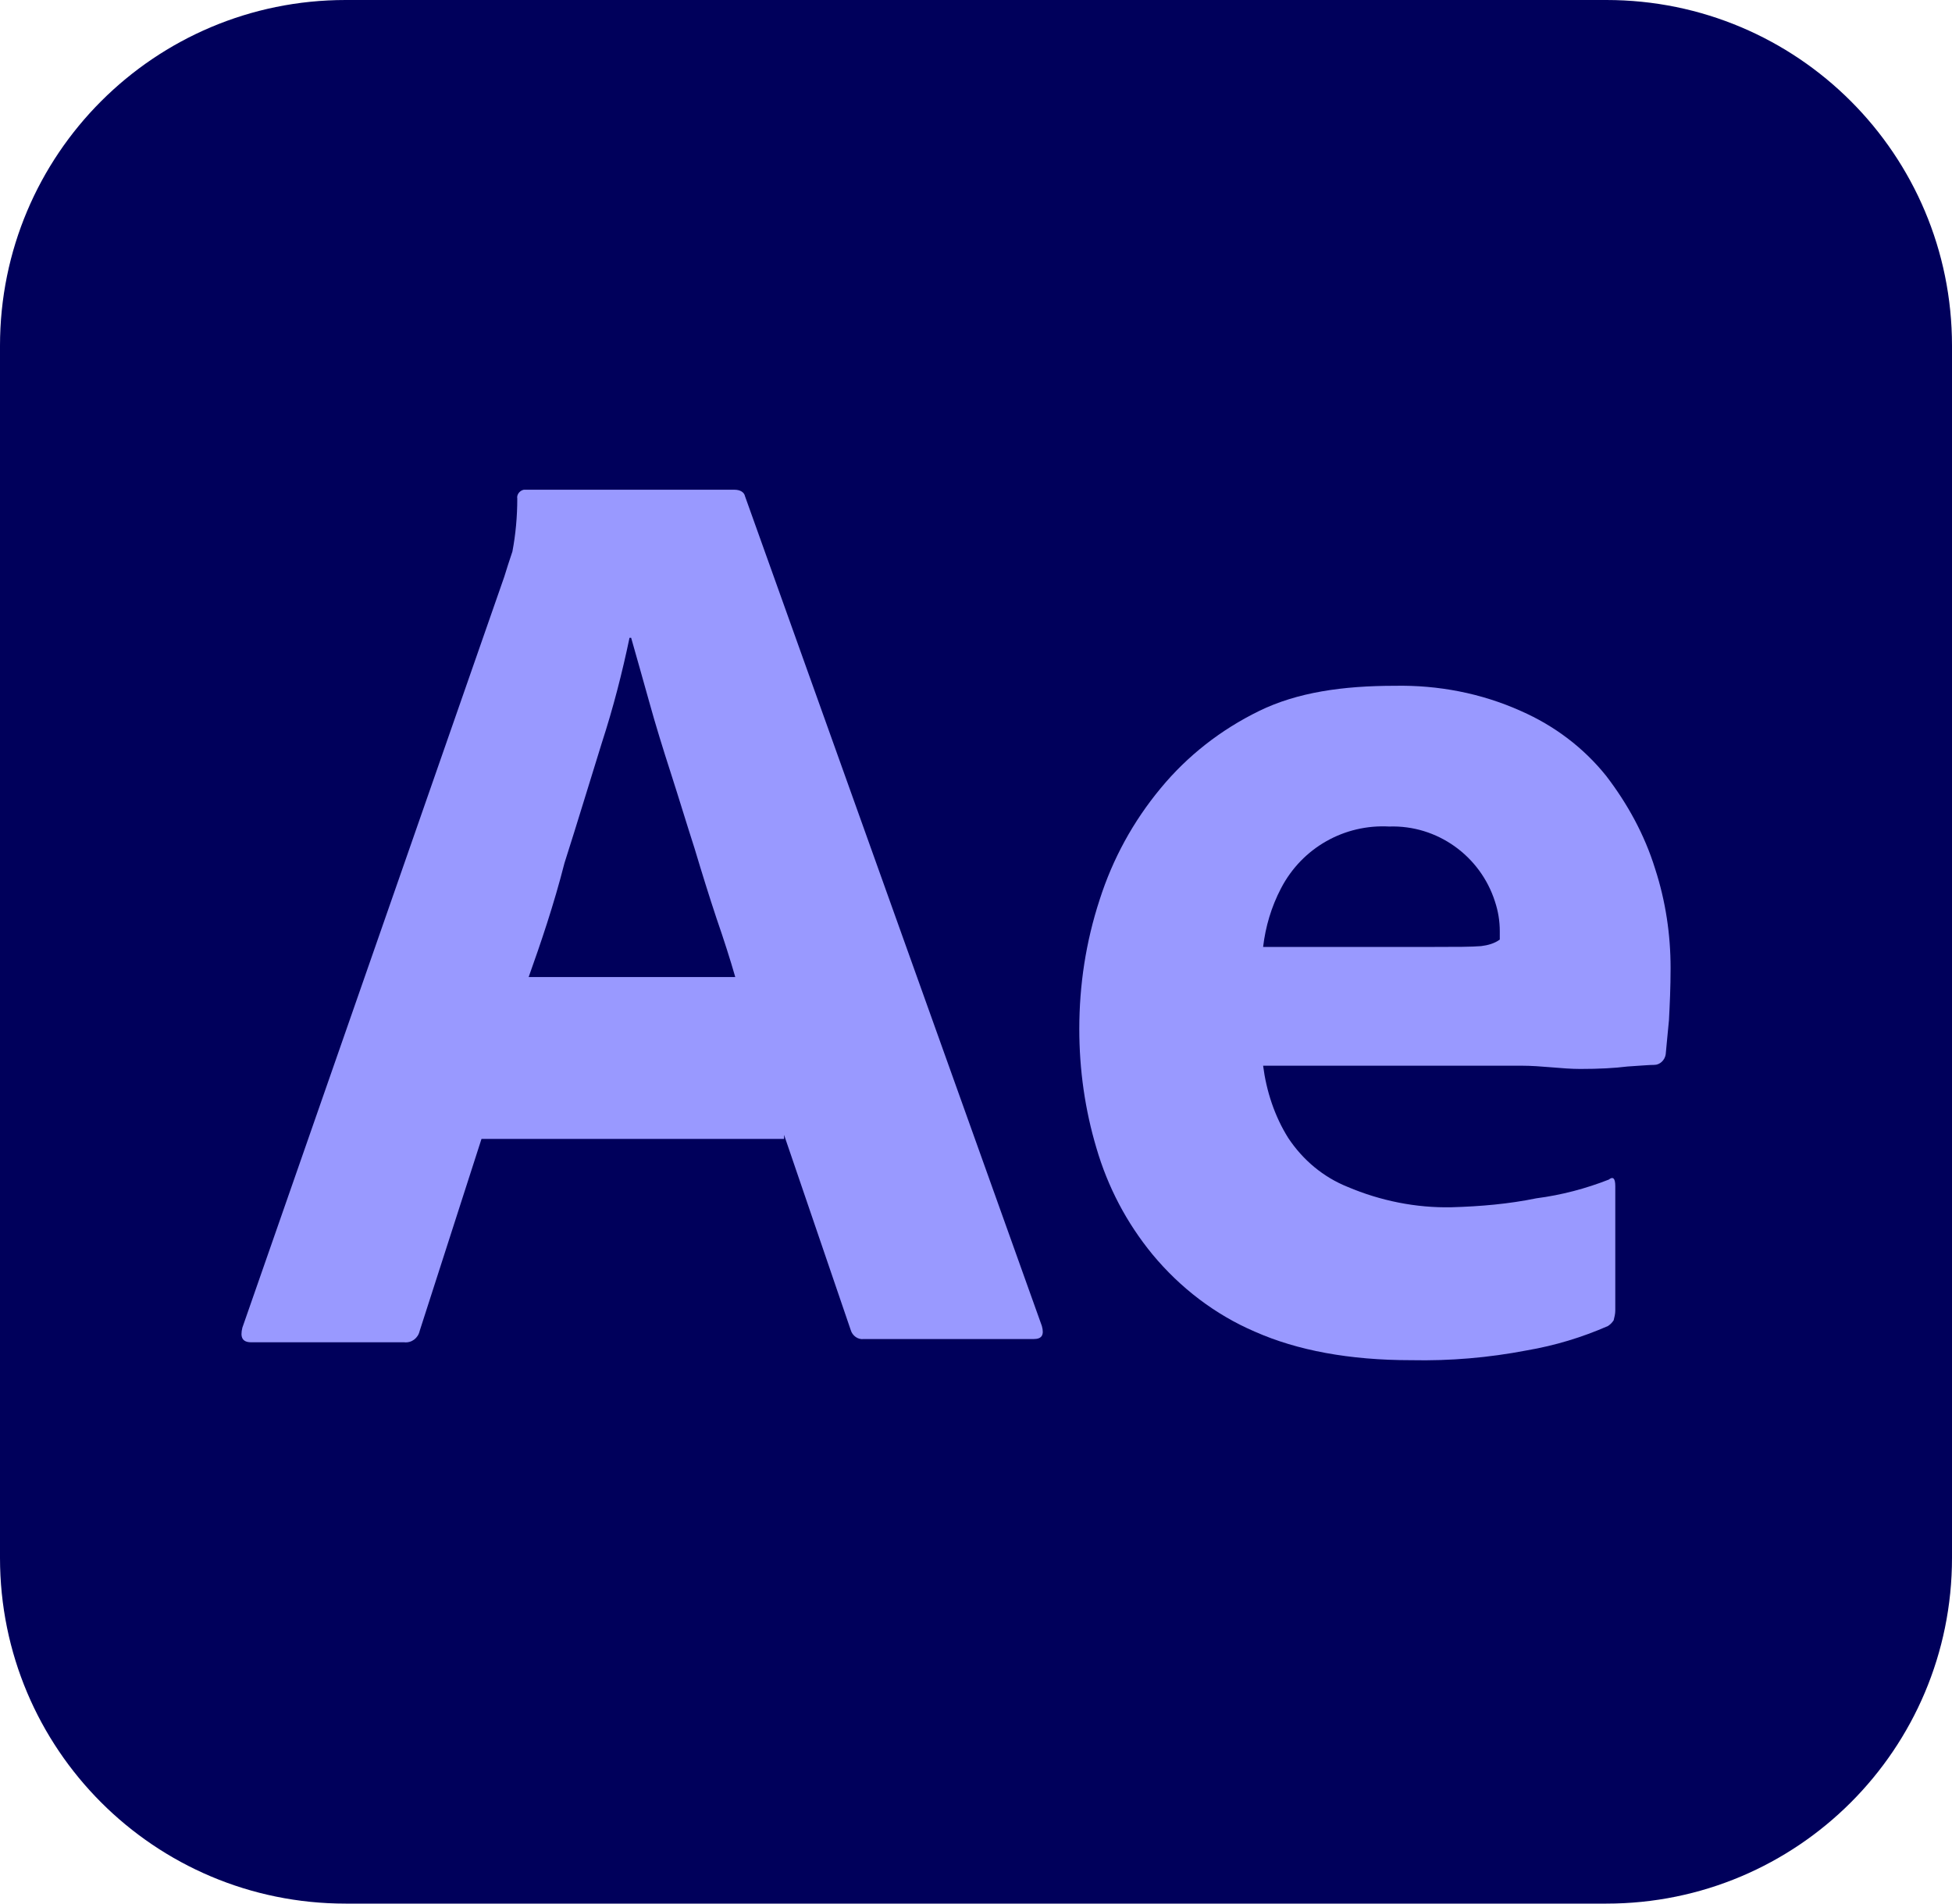
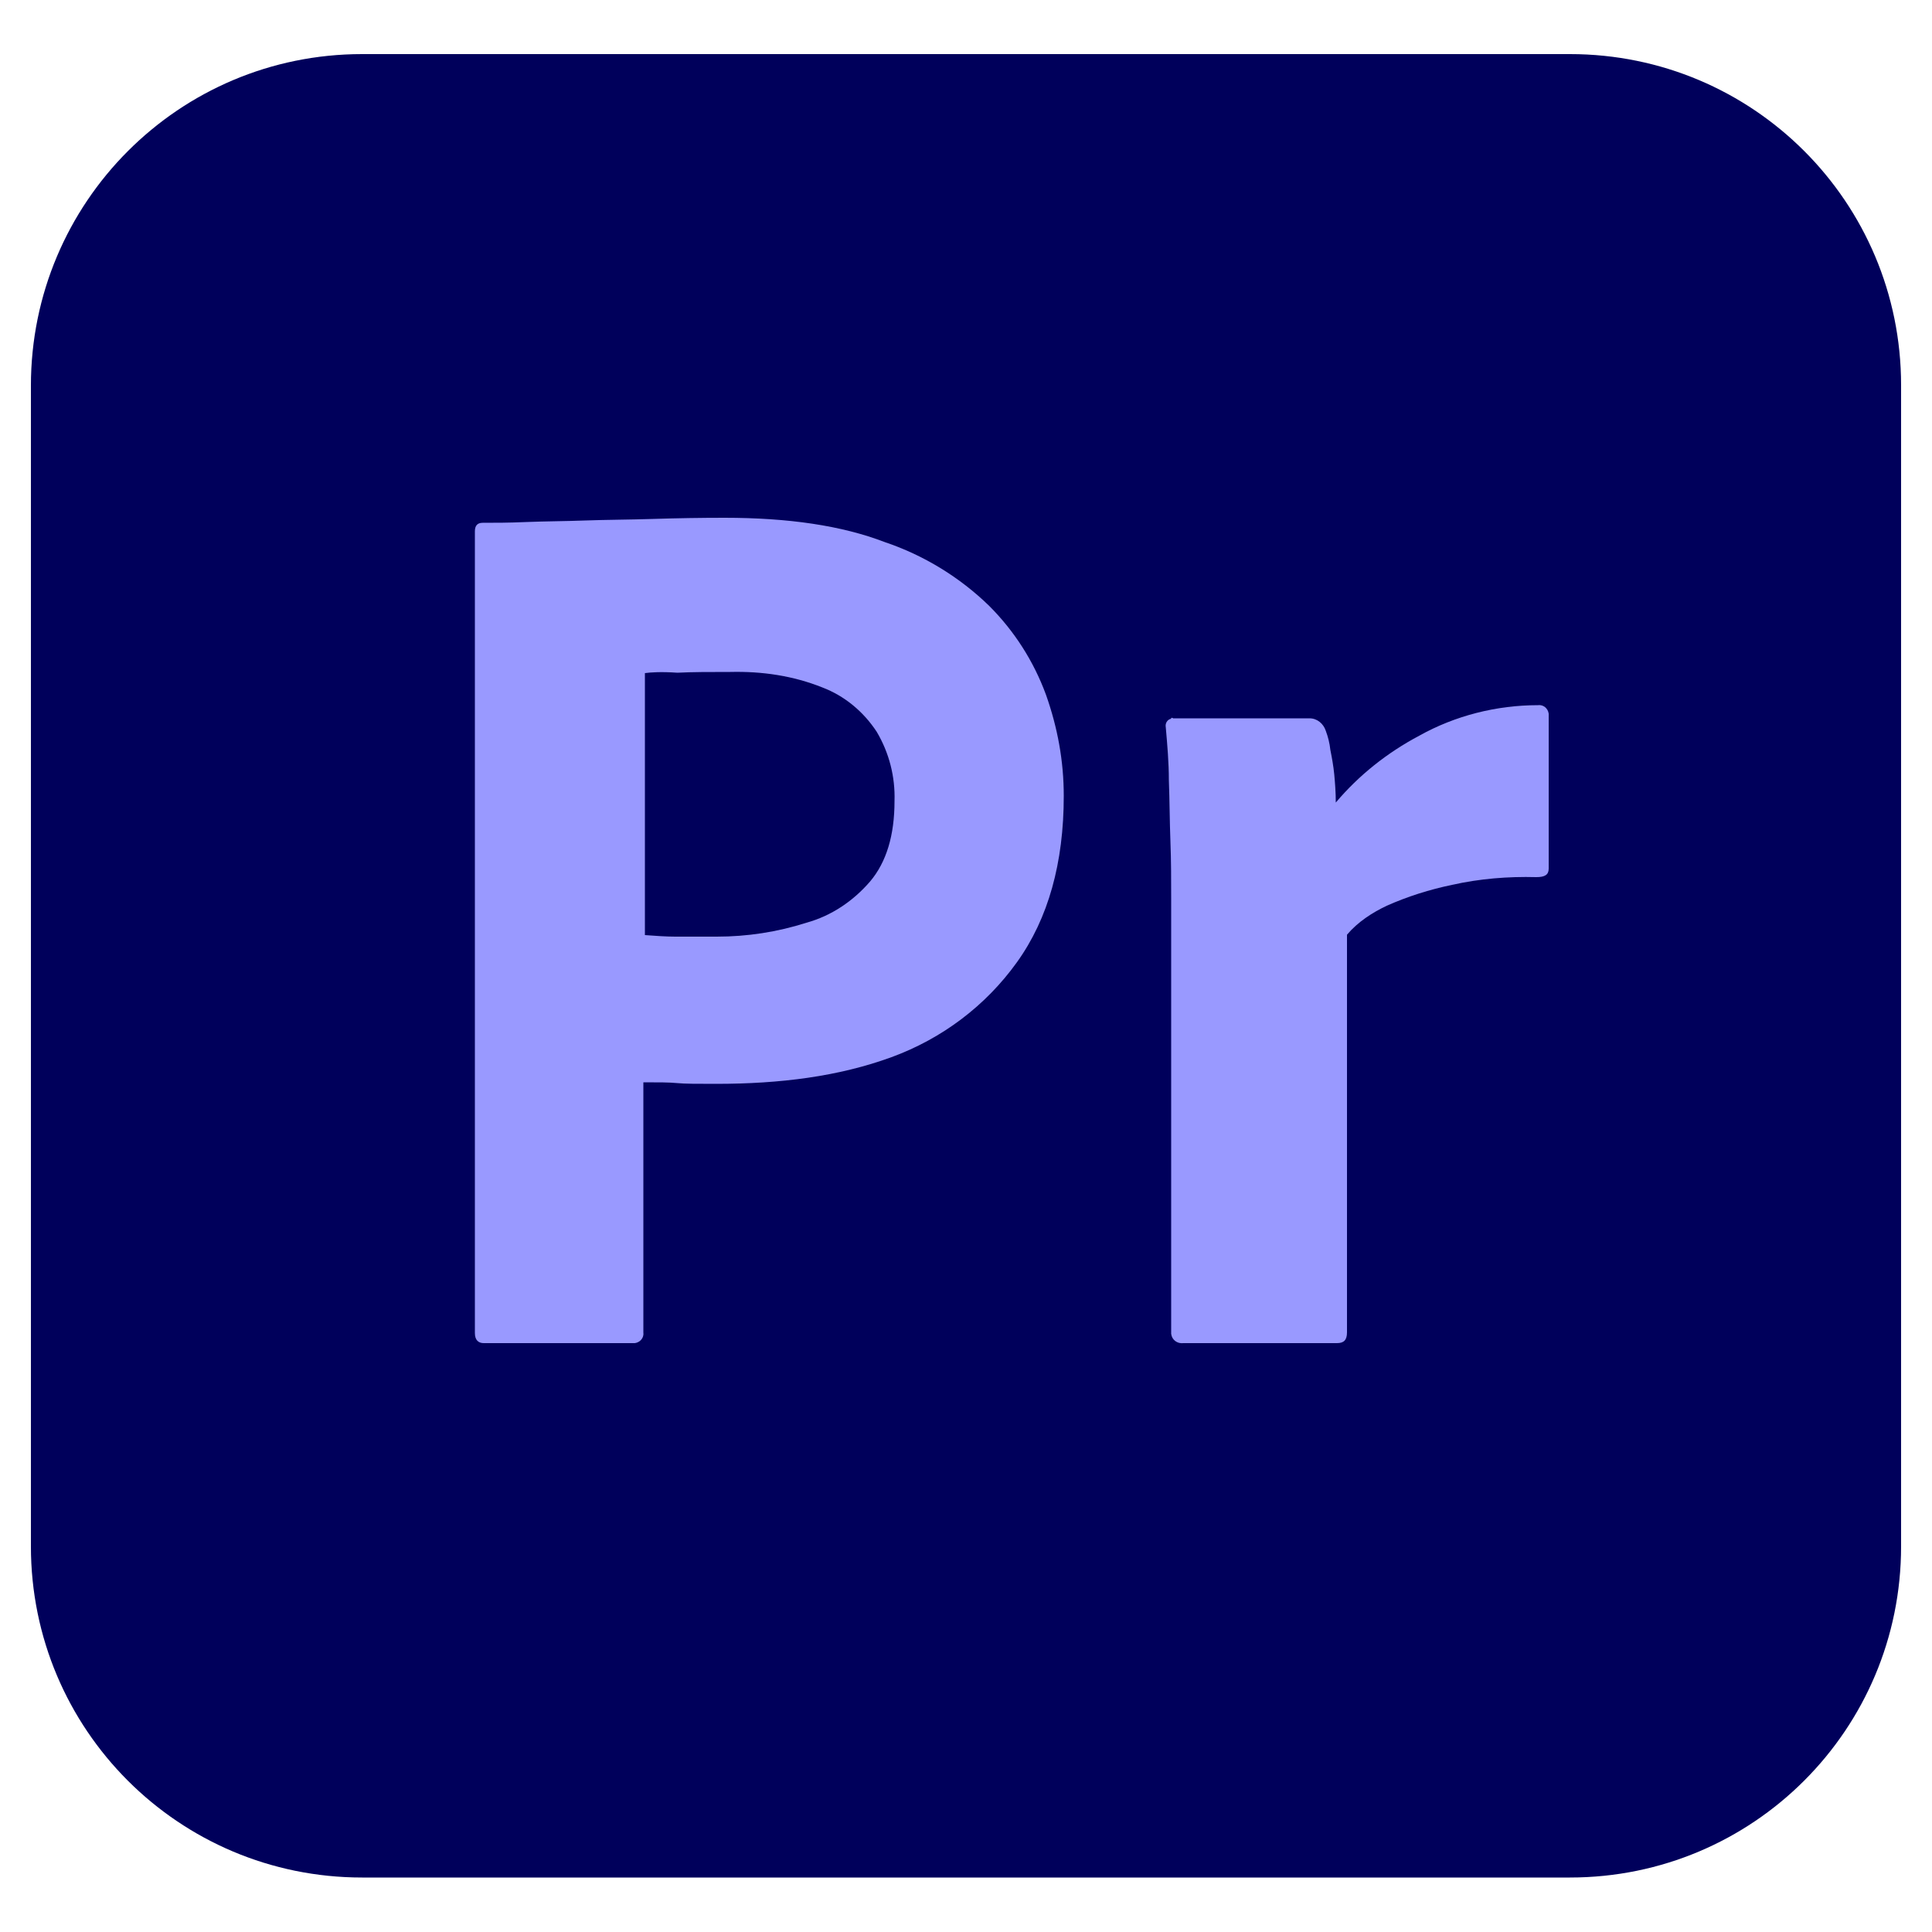
- <svg xmlns="http://www.w3.org/2000/svg" style="enable-background:new 0 0 240 234" version="1.1" viewBox="0 0 240 234" xml:space="preserve">
+ <svg xmlns="http://www.w3.org/2000/svg" version="1.1" id="Layer_1" x="0px" y="0px" viewBox="0 0 500 500" style="enable-background:new 0 0 500 500;" xml:space="preserve">
  <style type="text/css">
	.st0{fill:#00005B;}
	.st1{fill:#9999FF;}
</style>
-   <g id="vlpa">
-     <g id="vlpb">
-       <g id="vlpc">
-         <g id="vlpd">
-           <path class="st0" d="M42.5,0h155C221,0,240,19,240,42.5v149c0,23.5-19,42.5-42.5,42.5h-155C19,234,0,215,0,191.5v-149      C0,19,19,0,42.5,0z" />
-         </g>
-       </g>
-     </g>
-     <g id="vlpe">
-       <g id="vlpf">
-         <path class="st1" d="m96.4 140h-37.2l-7.6 23.6c-0.2 0.9-1 1.5-1.9 1.4h-18.8c-1.1 0-1.4-0.6-1.1-1.8l32.2-92.3c0.3-1 0.6-1.9 1-3.1 0.4-2.1 0.6-4.3 0.6-6.5-0.1-0.5 0.3-1 0.8-1.1h0.3 25.6c0.7 0 1.2 0.3 1.3 0.8l36.5 102c0.3 1.1 0 1.6-1 1.6h-20.9c-0.7 0.1-1.4-0.4-1.6-1.1l-8.2-24zm-31.4-19.9h25.4c-0.6-2.1-1.4-4.6-2.3-7.2-0.9-2.7-1.8-5.6-2.7-8.6-1-3.1-1.9-6.1-2.9-9.2s-1.9-6-2.7-8.9c-0.8-2.8-1.5-5.4-2.2-7.8h-0.2c-0.9 4.3-2 8.6-3.4 12.9-1.5 4.8-3 9.8-4.6 14.8-1.3 5.1-2.9 9.8-4.4 14z" />
-         <path class="st1" d="m187 131h-31.7c0.4 3.1 1.4 6.2 3.1 8.9 1.8 2.7 4.3 4.8 7.3 6 4 1.7 8.4 2.6 12.8 2.5 3.5-0.1 7-0.4 10.4-1.1 3.1-0.4 6.1-1.2 8.9-2.3 0.5-0.4 0.8-0.2 0.8 0.8v15.3c0 0.4-0.1 0.8-0.2 1.2-0.2 0.3-0.4 0.5-0.7 0.7-3.2 1.4-6.5 2.4-10 3-4.7 0.9-9.4 1.3-14.2 1.2-7.6 0-14-1.2-19.2-3.5-4.9-2.1-9.2-5.4-12.6-9.5-3.2-3.9-5.5-8.3-6.9-13.1-1.4-4.7-2.1-9.6-2.1-14.6 0-5.4 0.8-10.7 2.5-15.9 1.6-5 4.1-9.6 7.5-13.7 3.3-4 7.4-7.2 12.1-9.5s10.3-3.1 16.7-3.1c5.3-0.1 10.6 0.9 15.5 3.1 4.1 1.8 7.7 4.5 10.5 8 2.6 3.4 4.7 7.2 6 11.4 1.3 4 1.9 8.1 1.9 12.2 0 2.4-0.1 4.5-0.2 6.4-0.2 1.9-0.3 3.3-0.4 4.2-0.1 0.7-0.7 1.3-1.4 1.3-0.6 0-1.7 0.1-3.3 0.2-1.6 0.2-3.5 0.3-5.8 0.3s-4.7-0.4-7.3-0.4zm-31.7-14.6h21.1c2.6 0 4.5 0 5.7-0.1 0.8-0.1 1.6-0.3 2.3-0.8v-1c0-1.3-0.2-2.5-0.6-3.7-1.8-5.6-7.1-9.4-13-9.2-5.5-0.3-10.7 2.6-13.3 7.6-1.2 2.3-1.9 4.7-2.2 7.2z" />
-       </g>
+   <g transform="matrix(1 0 0 1 160 83)">
+     <path class="st0" d="M-66.3-69h312.6c47.4,0,85.7,38.3,85.7,85.7v300.5c0,47.4-38.3,85.7-85.7,85.7H-66.3   c-47.4,0-85.7-38.3-85.7-85.7V16.8C-152-30.6-113.7-69-66.3-69z" />
+     <g>
+       <path class="st1" d="M-37.1,262V54.5c0-1.4,0.6-2.2,2-2.2c3.4,0,6.7,0,11.3-0.2c4.8-0.2,9.9-0.2,15.3-0.4s11.3-0.2,17.5-0.4    S21.4,51,27.5,51c16.5,0,30.3,2,41.5,6.3c10.1,3.4,19.4,9.1,27,16.5c6.5,6.5,11.5,14.3,14.7,23c3,8.5,4.6,17.1,4.6,26.2    c0,17.3-4,31.7-12.1,43s-19.4,19.8-32.5,24.6c-13.7,5-28.8,6.9-45.4,6.9c-4.8,0-8.1,0-10.1-0.2c-2-0.2-4.8-0.2-8.7-0.2v64.7    c0.2,1.4-0.8,2.6-2.2,2.8h-39.1C-36.2,264.6-37.1,263.8-37.1,262L-37.1,262z M6.9,91.2v67.8c2.8,0.2,5.4,0.4,7.9,0.4h10.7    c7.9,0,15.7-1.2,23.2-3.6c6.5-1.8,12.1-5.6,16.5-10.7c4.2-5,6.3-11.9,6.3-20.8c0.2-6.3-1.4-12.5-4.6-17.9    c-3.4-5.2-8.3-9.3-14.1-11.5c-7.5-3-15.5-4.2-23.8-4c-5.2,0-9.9,0-13.7,0.2C11.1,90.8,8.3,91,6.9,91.2L6.9,91.2z" />
+       <path class="st1" d="M143.6,102.9h35.3c2,0,3.6,1.4,4.2,3.2c0.6,1.6,1,3.2,1.2,5c0.4,2,0.8,4.2,1,6.3c0.2,2.2,0.4,4.6,0.4,7.3    c6-7.1,13.3-12.9,21.6-17.3c9.3-5.2,20-7.9,30.7-7.9c1.4-0.2,2.6,0.8,2.8,2.2v40.1c0,1.6-1,2.2-3.2,2.2c-7.3-0.2-14.7,0.4-21.8,2    c-5.8,1.2-11.5,3-16.9,5.4c-3.8,1.8-7.5,4.2-10.3,7.5v102.9c0,2-0.8,2.8-2.6,2.8h-39.7c-1.6,0.2-3-0.8-3.2-2.4V149.7    c0-4.8,0-9.9-0.2-15.1s-0.2-10.5-0.4-15.7c0-4.6-0.4-9.1-0.8-13.7c-0.2-1,0.4-2,1.4-2.2C143,102.7,143.4,102.7,143.6,102.9    L143.6,102.9z" />
    </g>
  </g>
</svg>
